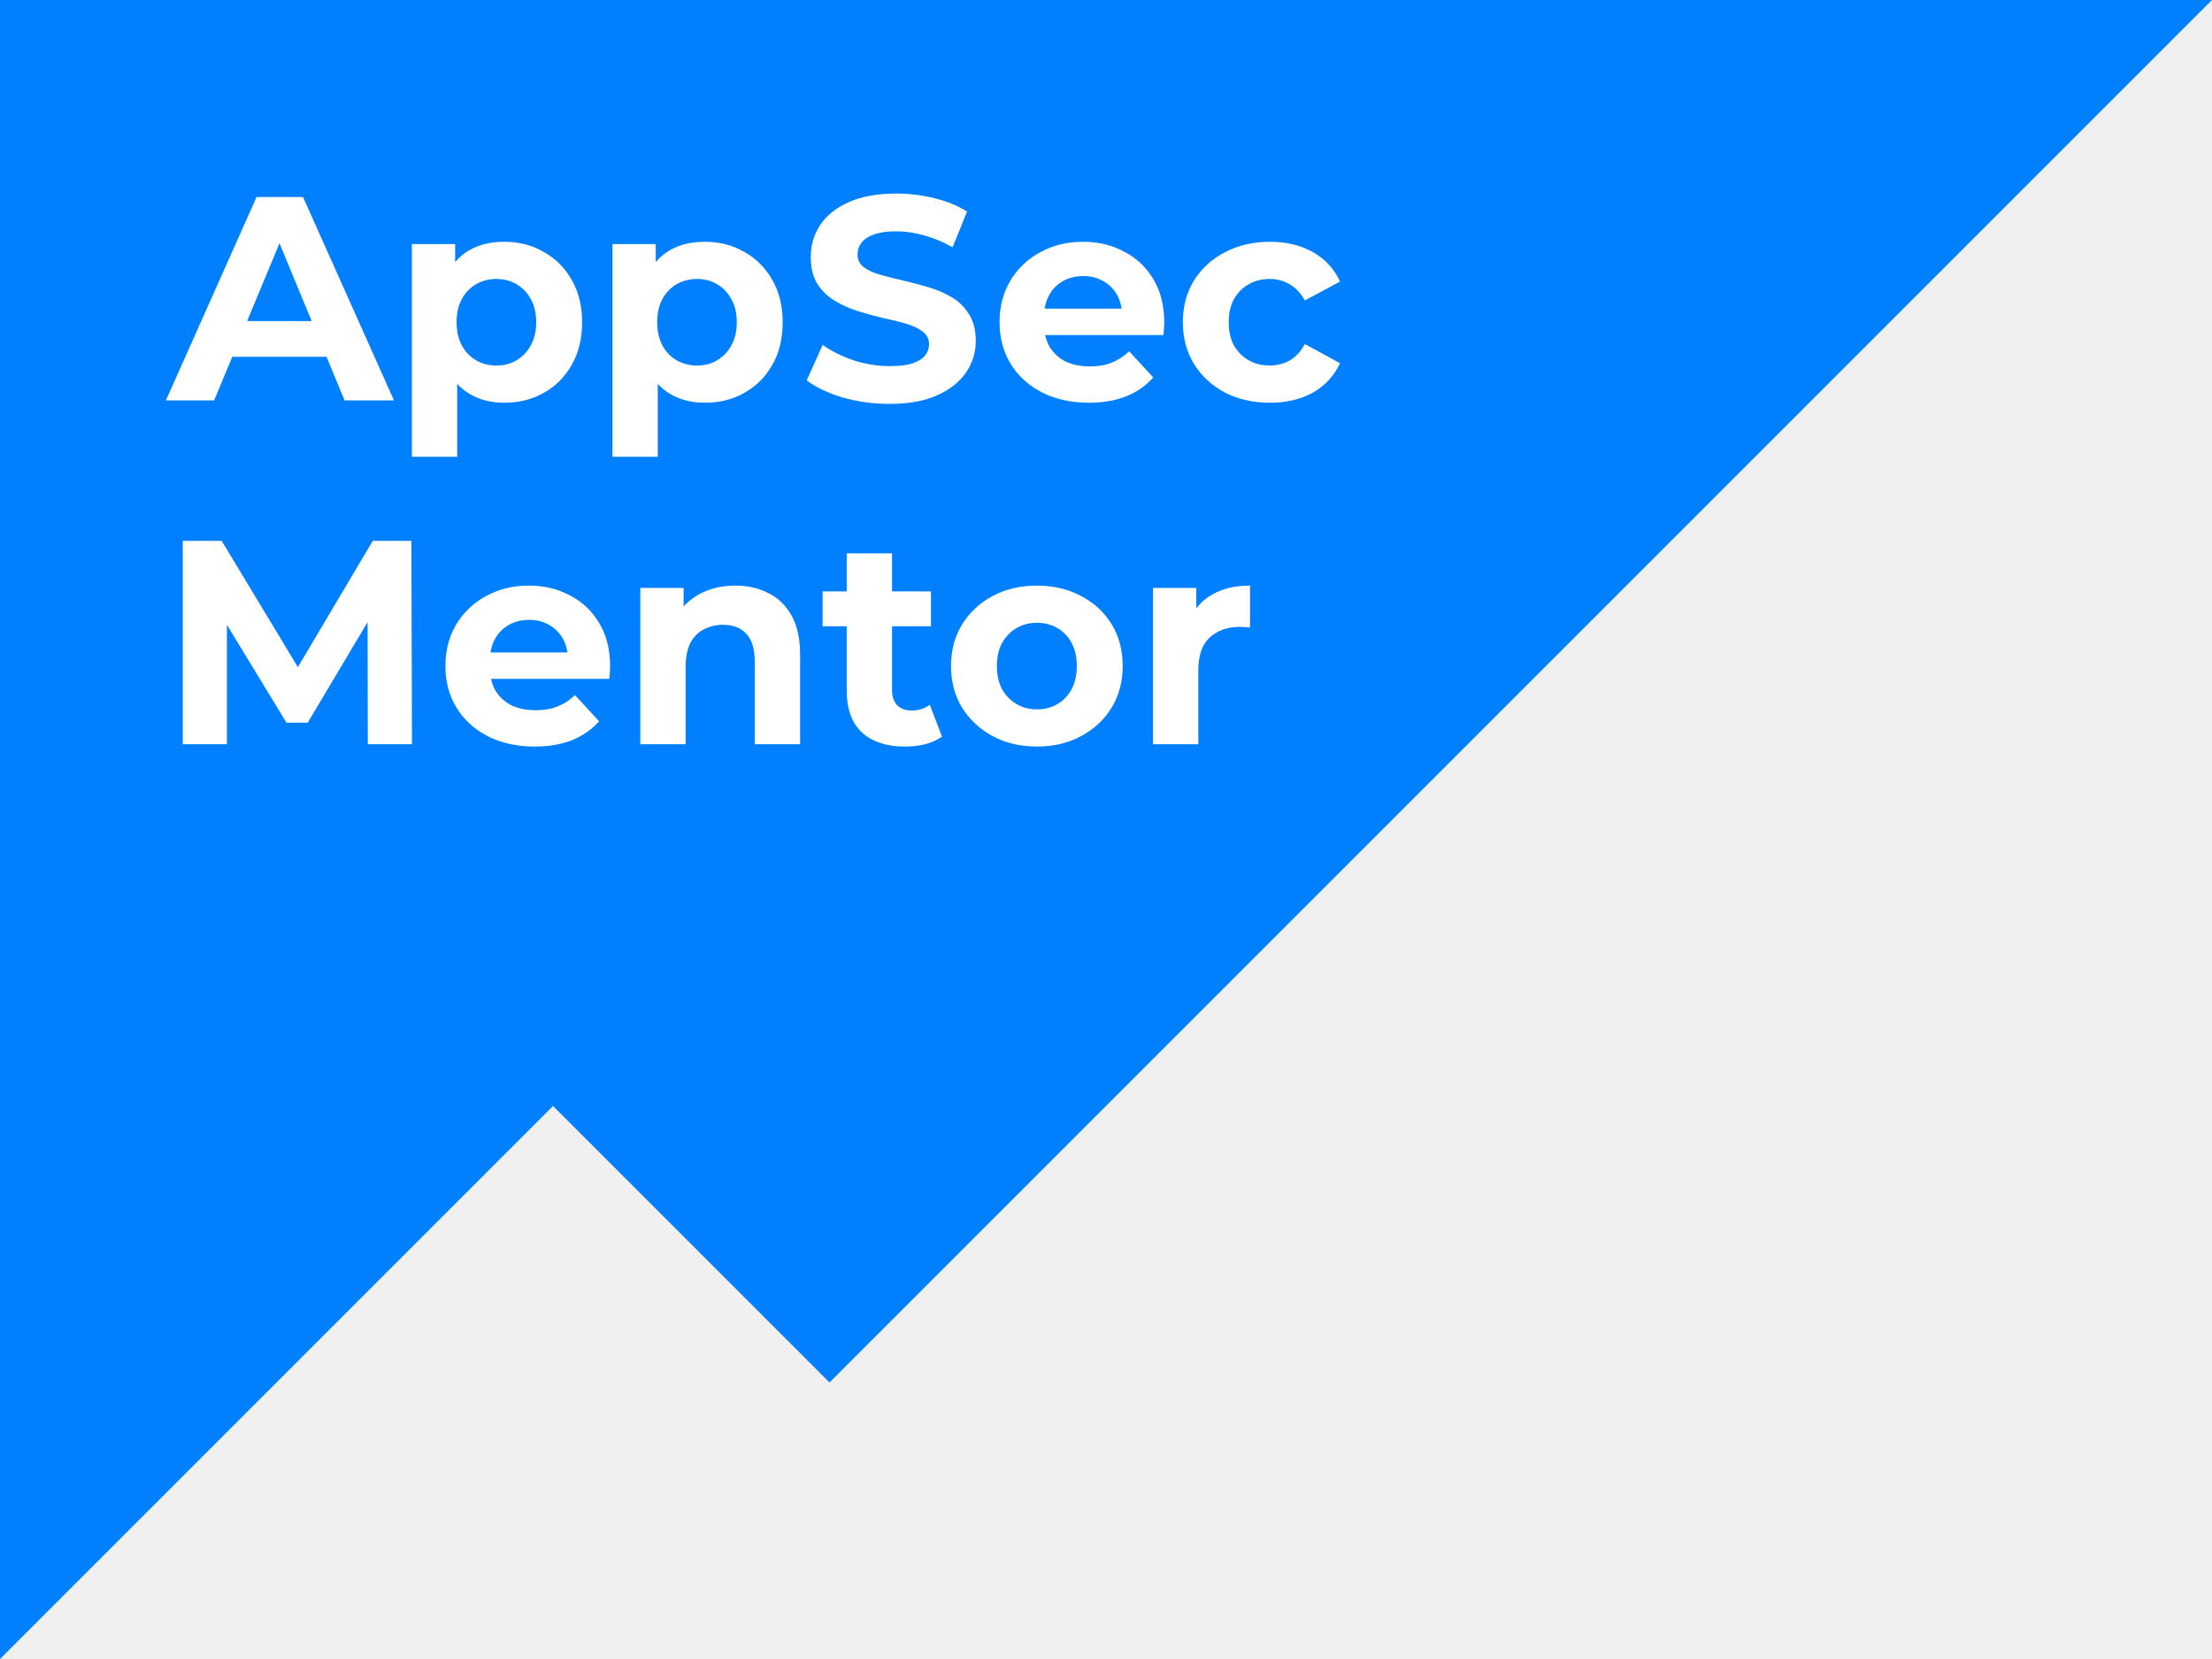
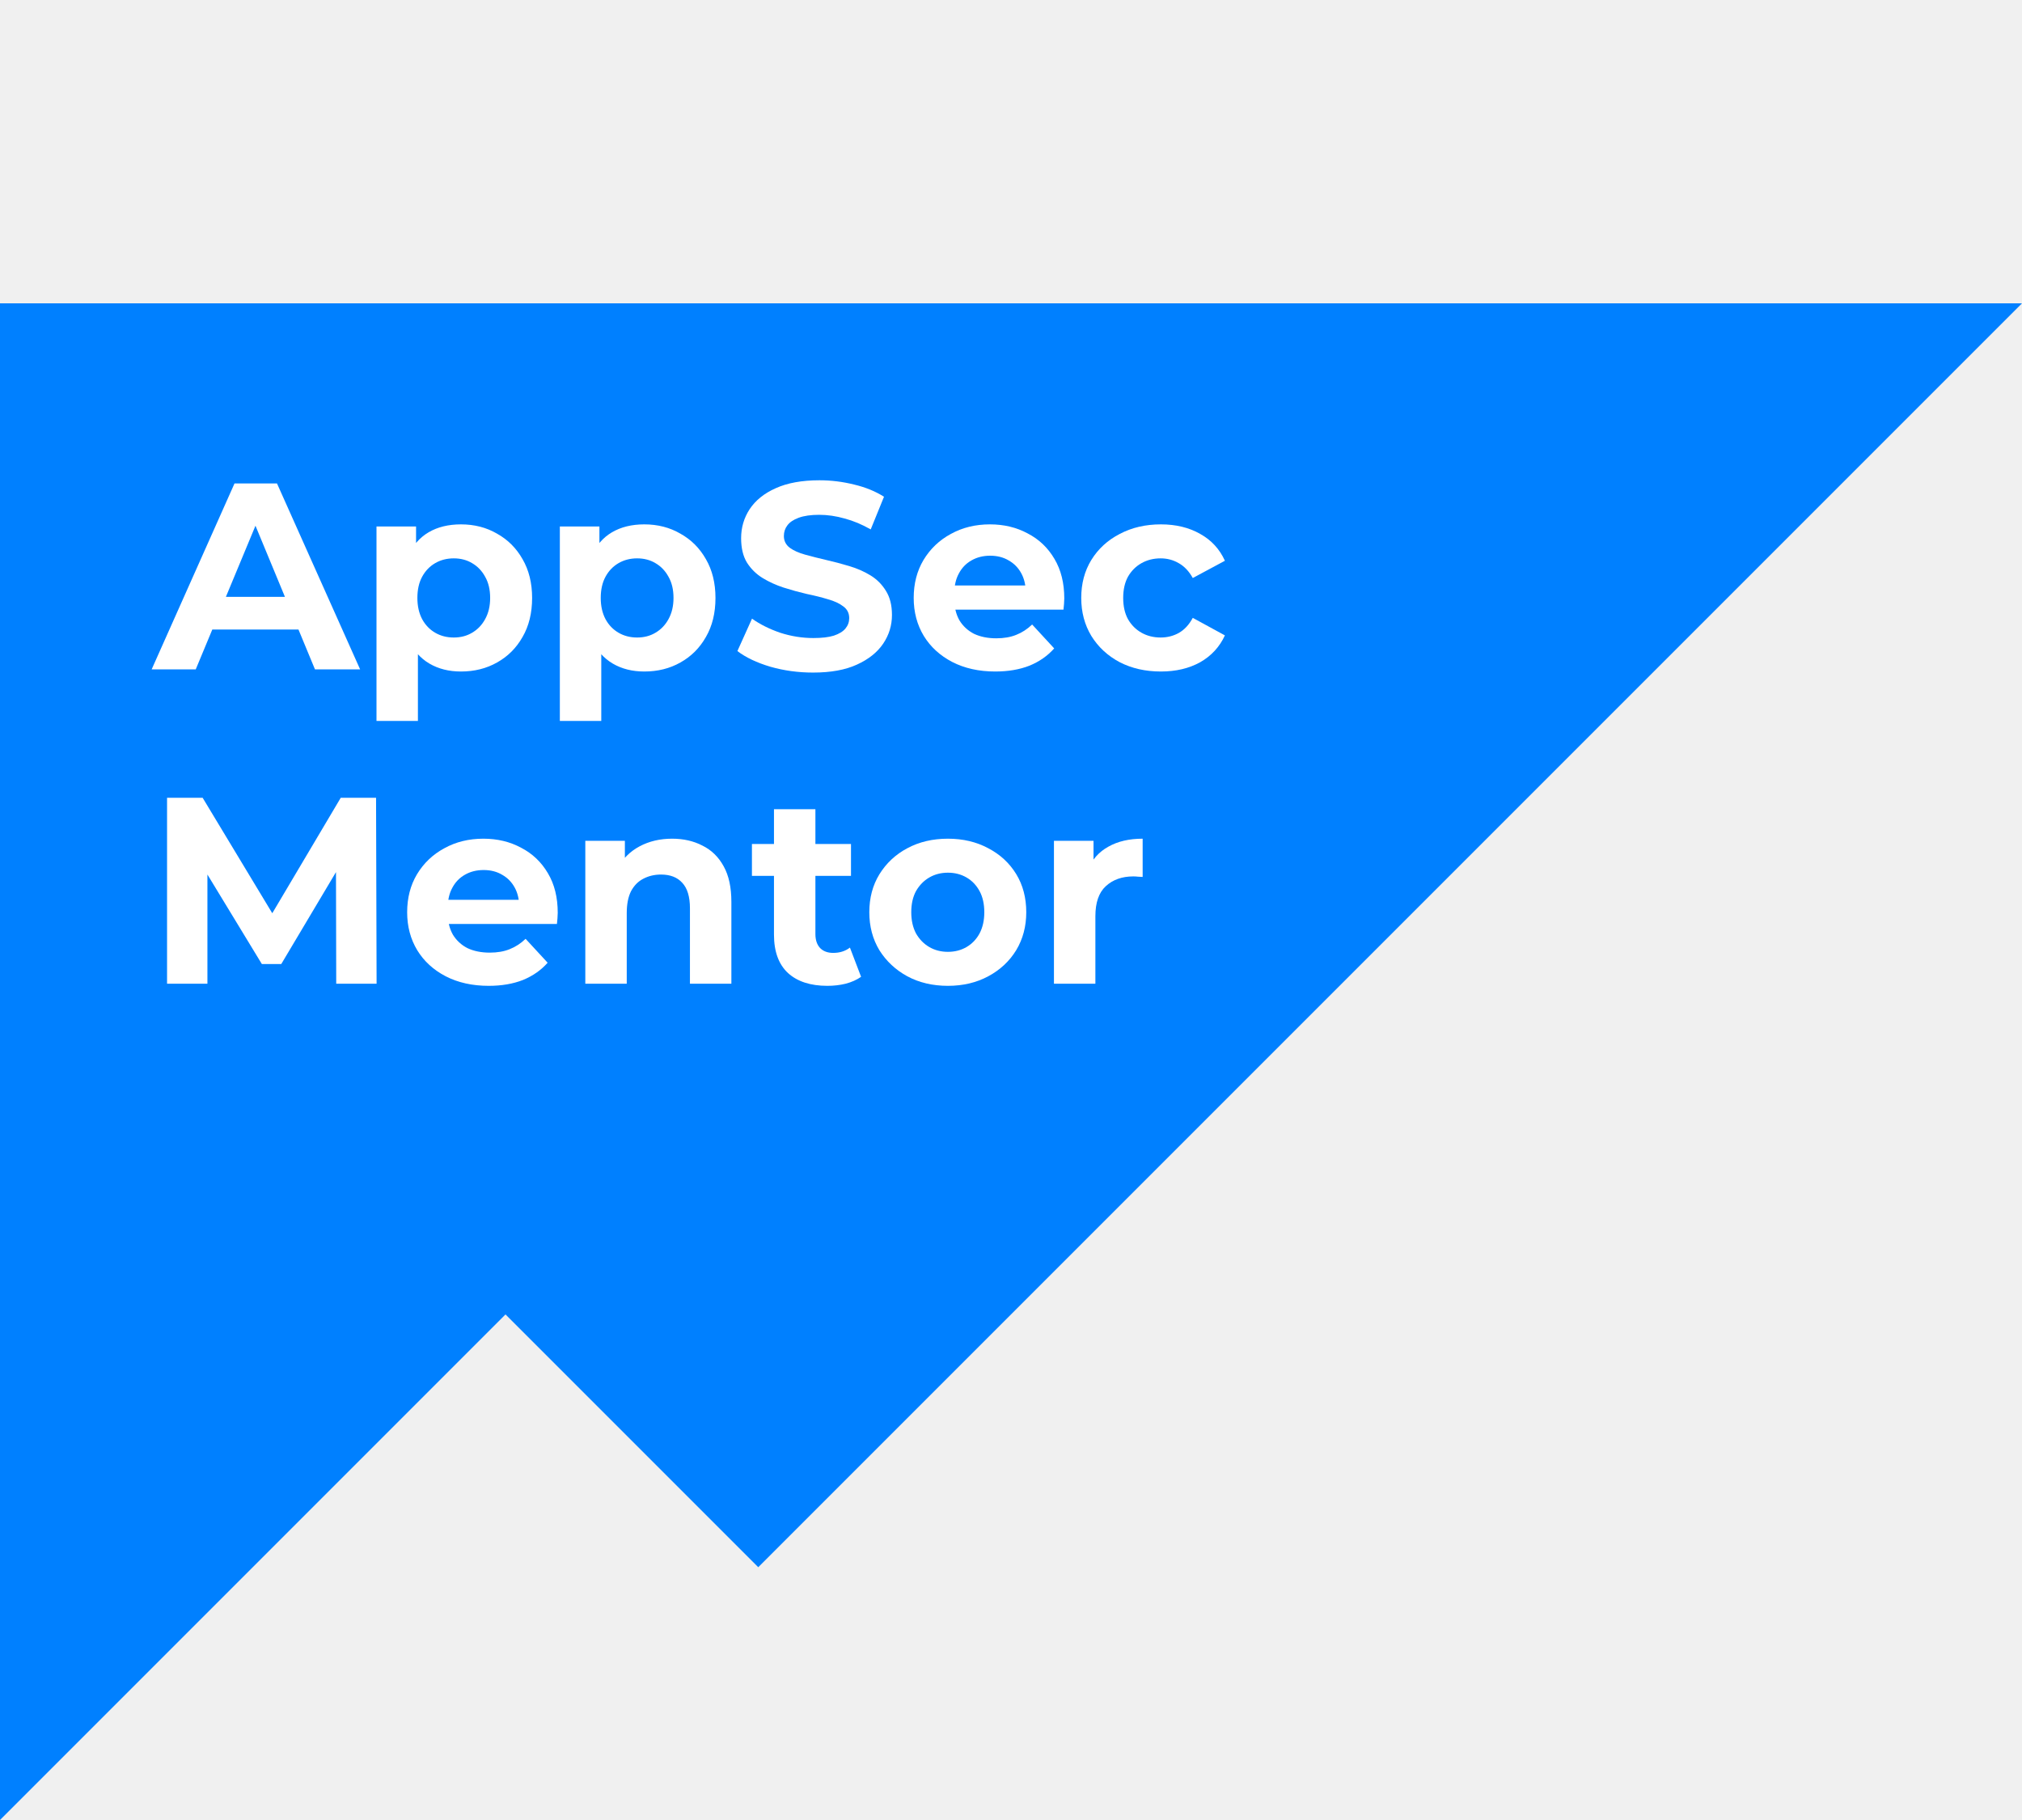
- <svg xmlns="http://www.w3.org/2000/svg" width="320" height="240" viewBox="0 0 320 240" fill="none">
-   <path d="M0 0V240L80 160L120 200L320 0H0Z" fill="#0080FF" />
-   <path d="M24 57.925L37.113 28.504H43.838L56.993 57.925H49.848L39.088 31.951H41.778L30.977 57.925H24ZM30.556 51.62L32.364 46.451H47.494L49.343 51.62H30.556Z" fill="white" />
-   <path d="M72.948 58.261C71.043 58.261 69.376 57.841 67.947 57C66.518 56.159 65.397 54.885 64.584 53.175C63.8 51.438 63.407 49.253 63.407 46.619C63.407 43.957 63.786 41.772 64.542 40.062C65.299 38.353 66.391 37.078 67.82 36.238C69.249 35.397 70.959 34.977 72.948 34.977C75.078 34.977 76.983 35.467 78.664 36.448C80.373 37.401 81.718 38.745 82.699 40.483C83.707 42.22 84.212 44.265 84.212 46.619C84.212 49.001 83.707 51.06 82.699 52.797C81.718 54.534 80.373 55.879 78.664 56.832C76.983 57.785 75.078 58.261 72.948 58.261ZM59.583 66.078V35.313H65.845V39.936L65.719 46.661L66.139 53.343V66.078H59.583ZM71.813 52.881C72.906 52.881 73.873 52.629 74.713 52.125C75.582 51.62 76.268 50.906 76.773 49.981C77.305 49.029 77.571 47.908 77.571 46.619C77.571 45.302 77.305 44.181 76.773 43.257C76.268 42.332 75.582 41.617 74.713 41.113C73.873 40.609 72.906 40.356 71.813 40.356C70.721 40.356 69.74 40.609 68.871 41.113C68.003 41.617 67.316 42.332 66.812 43.257C66.307 44.181 66.055 45.302 66.055 46.619C66.055 47.908 66.307 49.029 66.812 49.981C67.316 50.906 68.003 51.62 68.871 52.125C69.74 52.629 70.721 52.881 71.813 52.881Z" fill="white" />
-   <path d="M101.966 58.261C100.061 58.261 98.394 57.841 96.965 57C95.536 56.159 94.415 54.885 93.602 53.175C92.818 51.438 92.425 49.253 92.425 46.619C92.425 43.957 92.804 41.772 93.56 40.062C94.317 38.353 95.41 37.078 96.839 36.238C98.267 35.397 99.977 34.977 101.966 34.977C104.096 34.977 106.001 35.467 107.682 36.448C109.391 37.401 110.736 38.745 111.717 40.483C112.726 42.22 113.23 44.265 113.23 46.619C113.23 49.001 112.726 51.06 111.717 52.797C110.736 54.534 109.391 55.879 107.682 56.832C106.001 57.785 104.096 58.261 101.966 58.261ZM88.601 66.078V35.313H94.863V39.936L94.737 46.661L95.157 53.343V66.078H88.601ZM100.831 52.881C101.924 52.881 102.891 52.629 103.731 52.125C104.6 51.62 105.286 50.906 105.791 49.981C106.323 49.029 106.589 47.908 106.589 46.619C106.589 45.302 106.323 44.181 105.791 43.257C105.286 42.332 104.6 41.617 103.731 41.113C102.891 40.609 101.924 40.356 100.831 40.356C99.739 40.356 98.758 40.609 97.889 41.113C97.021 41.617 96.334 42.332 95.83 43.257C95.326 44.181 95.073 45.302 95.073 46.619C95.073 47.908 95.326 49.029 95.83 49.981C96.334 50.906 97.021 51.62 97.889 52.125C98.758 52.629 99.739 52.881 100.831 52.881Z" fill="white" />
-   <path d="M128.679 58.429C126.325 58.429 124.07 58.121 121.912 57.504C119.755 56.86 118.017 56.033 116.701 55.025L119.012 49.897C120.273 50.794 121.758 51.536 123.467 52.125C125.204 52.685 126.956 52.965 128.721 52.965C130.066 52.965 131.144 52.839 131.957 52.587C132.798 52.307 133.414 51.928 133.806 51.452C134.199 50.976 134.395 50.429 134.395 49.813C134.395 49.029 134.086 48.412 133.47 47.964C132.854 47.487 132.041 47.109 131.032 46.829C130.024 46.521 128.903 46.241 127.67 45.988C126.465 45.708 125.246 45.372 124.014 44.98C122.809 44.587 121.702 44.083 120.693 43.467C119.685 42.85 118.858 42.038 118.214 41.029C117.597 40.02 117.289 38.731 117.289 37.162C117.289 35.481 117.737 33.954 118.634 32.581C119.558 31.18 120.931 30.073 122.753 29.261C124.602 28.42 126.914 28 129.687 28C131.537 28 133.358 28.224 135.151 28.672C136.944 29.093 138.528 29.737 139.901 30.606L137.799 35.775C136.426 34.991 135.053 34.416 133.68 34.052C132.307 33.66 130.962 33.464 129.645 33.464C128.329 33.464 127.25 33.618 126.409 33.926C125.569 34.234 124.966 34.641 124.602 35.145C124.238 35.621 124.056 36.182 124.056 36.826C124.056 37.583 124.364 38.199 124.98 38.675C125.597 39.124 126.409 39.488 127.418 39.768C128.427 40.048 129.533 40.328 130.738 40.609C131.971 40.889 133.19 41.211 134.395 41.575C135.628 41.94 136.748 42.43 137.757 43.046C138.766 43.663 139.578 44.475 140.195 45.484C140.839 46.493 141.161 47.768 141.161 49.309C141.161 50.962 140.699 52.475 139.774 53.848C138.85 55.221 137.463 56.328 135.614 57.168C133.792 58.009 131.481 58.429 128.679 58.429Z" fill="white" />
-   <path d="M157.504 58.261C154.926 58.261 152.657 57.757 150.695 56.748C148.762 55.739 147.263 54.366 146.198 52.629C145.134 50.864 144.601 48.86 144.601 46.619C144.601 44.349 145.12 42.346 146.156 40.609C147.221 38.843 148.664 37.471 150.485 36.49C152.306 35.481 154.366 34.977 156.663 34.977C158.877 34.977 160.866 35.453 162.632 36.406C164.425 37.33 165.84 38.675 166.877 40.441C167.913 42.178 168.432 44.265 168.432 46.703C168.432 46.955 168.418 47.249 168.39 47.586C168.362 47.894 168.333 48.188 168.305 48.468H149.939V44.644H164.859L162.337 45.778C162.337 44.601 162.099 43.579 161.623 42.71C161.147 41.842 160.488 41.169 159.648 40.693C158.807 40.188 157.826 39.936 156.706 39.936C155.585 39.936 154.59 40.188 153.721 40.693C152.881 41.169 152.222 41.856 151.746 42.752C151.27 43.621 151.032 44.657 151.032 45.862V46.871C151.032 48.104 151.298 49.197 151.83 50.149C152.391 51.074 153.161 51.788 154.142 52.293C155.15 52.769 156.327 53.007 157.672 53.007C158.877 53.007 159.928 52.825 160.824 52.461C161.749 52.097 162.59 51.55 163.346 50.822L166.834 54.604C165.798 55.781 164.495 56.692 162.926 57.336C161.357 57.953 159.549 58.261 157.504 58.261Z" fill="white" />
-   <path d="M183.724 58.261C181.287 58.261 179.115 57.77 177.21 56.79C175.304 55.781 173.805 54.394 172.713 52.629C171.648 50.864 171.116 48.86 171.116 46.619C171.116 44.349 171.648 42.346 172.713 40.609C173.805 38.843 175.304 37.471 177.21 36.49C179.115 35.481 181.287 34.977 183.724 34.977C186.106 34.977 188.179 35.481 189.945 36.49C191.71 37.471 193.013 38.886 193.853 40.735L188.768 43.467C188.179 42.402 187.437 41.617 186.54 41.113C185.672 40.609 184.719 40.356 183.682 40.356C182.561 40.356 181.553 40.609 180.656 41.113C179.759 41.617 179.045 42.332 178.513 43.257C178.008 44.181 177.756 45.302 177.756 46.619C177.756 47.936 178.008 49.056 178.513 49.981C179.045 50.906 179.759 51.62 180.656 52.125C181.553 52.629 182.561 52.881 183.682 52.881C184.719 52.881 185.672 52.643 186.54 52.167C187.437 51.662 188.179 50.864 188.768 49.771L193.853 52.545C193.013 54.366 191.71 55.781 189.945 56.79C188.179 57.77 186.106 58.261 183.724 58.261Z" fill="white" />
-   <path d="M26.438 107.664V78.243H32.07L44.594 99.006H41.611L53.925 78.243H59.515L59.599 107.664H53.211L53.169 88.036H54.345L44.511 104.554H41.442L31.397 88.036H32.826V107.664H26.438Z" fill="white" />
-   <path d="M77.338 108C74.761 108 72.491 107.496 70.53 106.487C68.596 105.478 67.097 104.105 66.033 102.368C64.968 100.603 64.436 98.6 64.436 96.358C64.436 94.088 64.954 92.085 65.991 90.348C67.055 88.583 68.498 87.21 70.32 86.229C72.141 85.22 74.2 84.716 76.498 84.716C78.711 84.716 80.701 85.192 82.466 86.145C84.259 87.07 85.674 88.415 86.711 90.18C87.748 91.917 88.266 94.004 88.266 96.442C88.266 96.694 88.252 96.988 88.224 97.325C88.196 97.633 88.168 97.927 88.14 98.207H69.773V94.383H84.694L82.172 95.517C82.172 94.341 81.934 93.318 81.457 92.449C80.981 91.581 80.323 90.908 79.482 90.432C78.641 89.927 77.661 89.675 76.54 89.675C75.419 89.675 74.424 89.927 73.556 90.432C72.715 90.908 72.057 91.595 71.58 92.491C71.104 93.36 70.866 94.397 70.866 95.602V96.61C70.866 97.843 71.132 98.936 71.665 99.888C72.225 100.813 72.995 101.528 73.976 102.032C74.985 102.508 76.162 102.746 77.507 102.746C78.711 102.746 79.762 102.564 80.659 102.2C81.583 101.836 82.424 101.289 83.18 100.561L86.669 104.343C85.632 105.52 84.329 106.431 82.76 107.075C81.191 107.692 79.384 108 77.338 108Z" fill="white" />
-   <path d="M106.375 84.716C108.168 84.716 109.765 85.08 111.166 85.809C112.595 86.509 113.716 87.602 114.528 89.087C115.341 90.544 115.747 92.421 115.747 94.719V107.664H109.19V95.728C109.19 93.906 108.784 92.561 107.972 91.693C107.187 90.824 106.066 90.39 104.609 90.39C103.573 90.39 102.634 90.614 101.793 91.062C100.981 91.483 100.336 92.141 99.86 93.038C99.412 93.934 99.188 95.083 99.188 96.484V107.664H92.631V85.052H98.893V91.314L97.717 89.423C98.529 87.91 99.692 86.747 101.205 85.935C102.718 85.122 104.441 84.716 106.375 84.716Z" fill="white" />
-   <path d="M130.937 108C128.275 108 126.201 107.328 124.716 105.983C123.231 104.61 122.489 102.578 122.489 99.888V80.051H129.045V99.804C129.045 100.757 129.297 101.5 129.802 102.032C130.306 102.536 130.993 102.788 131.861 102.788C132.898 102.788 133.781 102.508 134.509 101.948L136.274 106.571C135.602 107.047 134.789 107.412 133.837 107.664C132.912 107.888 131.945 108 130.937 108ZM119 90.6V85.556H134.677V90.6H119Z" fill="white" />
-   <path d="M150.016 108C147.607 108 145.463 107.496 143.586 106.487C141.737 105.478 140.266 104.105 139.173 102.368C138.108 100.603 137.576 98.6 137.576 96.358C137.576 94.088 138.108 92.085 139.173 90.348C140.266 88.583 141.737 87.21 143.586 86.229C145.463 85.22 147.607 84.716 150.016 84.716C152.398 84.716 154.528 85.22 156.405 86.229C158.282 87.21 159.753 88.569 160.818 90.306C161.883 92.043 162.415 94.06 162.415 96.358C162.415 98.6 161.883 100.603 160.818 102.368C159.753 104.105 158.282 105.478 156.405 106.487C154.528 107.496 152.398 108 150.016 108ZM150.016 102.62C151.109 102.62 152.09 102.368 152.958 101.864C153.827 101.359 154.514 100.645 155.018 99.72C155.522 98.768 155.774 97.647 155.774 96.358C155.774 95.041 155.522 93.92 155.018 92.996C154.514 92.071 153.827 91.356 152.958 90.852C152.09 90.348 151.109 90.096 150.016 90.096C148.924 90.096 147.943 90.348 147.074 90.852C146.206 91.356 145.505 92.071 144.973 92.996C144.469 93.92 144.216 95.041 144.216 96.358C144.216 97.647 144.469 98.768 144.973 99.72C145.505 100.645 146.206 101.359 147.074 101.864C147.943 102.368 148.924 102.62 150.016 102.62Z" fill="white" />
-   <path d="M166.797 107.664V85.052H173.06V91.441L172.177 89.591C172.85 87.994 173.928 86.789 175.413 85.977C176.898 85.136 178.706 84.716 180.835 84.716V90.768C180.555 90.74 180.303 90.726 180.079 90.726C179.854 90.698 179.616 90.684 179.364 90.684C177.571 90.684 176.114 91.202 174.993 92.239C173.9 93.248 173.354 94.831 173.354 96.988V107.664H166.797Z" fill="white" />
+ <svg xmlns="http://www.w3.org/2000/svg" width="320" height="288" viewBox="0 0 320 288" fill="none">
+   <path d="M0 48V288L80 208L120 248L320 48H0Z" fill="#0080FF" />
+   <path d="M24 105.925L37.113 76.504H43.838L56.993 105.925H49.848L39.088 79.951H41.778L30.977 105.925H24ZM30.556 99.62L32.364 94.451H47.494L49.343 99.62H30.556Z" fill="white" />
+   <path d="M72.948 106.261C71.043 106.261 69.376 105.841 67.947 105C66.518 104.159 65.397 102.885 64.584 101.175C63.8 99.438 63.407 97.253 63.407 94.619C63.407 91.957 63.786 89.772 64.542 88.062C65.299 86.353 66.391 85.078 67.82 84.238C69.249 83.397 70.959 82.977 72.948 82.977C75.078 82.977 76.983 83.467 78.664 84.448C80.373 85.4 81.718 86.745 82.699 88.483C83.707 90.22 84.212 92.265 84.212 94.619C84.212 97.001 83.707 99.06 82.699 100.797C81.718 102.534 80.373 103.879 78.664 104.832C76.983 105.785 75.078 106.261 72.948 106.261ZM59.583 114.078V83.313H65.845V87.936L65.719 94.661L66.139 101.344V114.078H59.583ZM71.813 100.881C72.906 100.881 73.873 100.629 74.713 100.125C75.582 99.62 76.268 98.906 76.773 97.981C77.305 97.028 77.571 95.908 77.571 94.619C77.571 93.302 77.305 92.181 76.773 91.257C76.268 90.332 75.582 89.617 74.713 89.113C73.873 88.609 72.906 88.356 71.813 88.356C70.721 88.356 69.74 88.609 68.871 89.113C68.003 89.617 67.316 90.332 66.812 91.257C66.307 92.181 66.055 93.302 66.055 94.619C66.055 95.908 66.307 97.028 66.812 97.981C67.316 98.906 68.003 99.62 68.871 100.125C69.74 100.629 70.721 100.881 71.813 100.881Z" fill="white" />
+   <path d="M101.966 106.261C100.061 106.261 98.394 105.841 96.965 105C95.536 104.159 94.415 102.885 93.602 101.175C92.818 99.438 92.425 97.253 92.425 94.619C92.425 91.957 92.804 89.772 93.56 88.062C94.317 86.353 95.41 85.078 96.839 84.238C98.267 83.397 99.977 82.977 101.966 82.977C104.096 82.977 106.001 83.467 107.682 84.448C109.391 85.4 110.736 86.745 111.717 88.483C112.726 90.22 113.23 92.265 113.23 94.619C113.23 97.001 112.726 99.06 111.717 100.797C110.736 102.534 109.391 103.879 107.682 104.832C106.001 105.785 104.096 106.261 101.966 106.261ZM88.601 114.078V83.313H94.863V87.936L94.737 94.661L95.157 101.344V114.078H88.601ZM100.831 100.881C101.924 100.881 102.891 100.629 103.731 100.125C104.6 99.62 105.286 98.906 105.791 97.981C106.323 97.028 106.589 95.908 106.589 94.619C106.589 93.302 106.323 92.181 105.791 91.257C105.286 90.332 104.6 89.617 103.731 89.113C102.891 88.609 101.924 88.356 100.831 88.356C99.739 88.356 98.758 88.609 97.889 89.113C97.021 89.617 96.334 90.332 95.83 91.257C95.326 92.181 95.073 93.302 95.073 94.619C95.073 95.908 95.326 97.028 95.83 97.981C96.334 98.906 97.021 99.62 97.889 100.125C98.758 100.629 99.739 100.881 100.831 100.881Z" fill="white" />
+   <path d="M128.679 106.429C126.325 106.429 124.07 106.121 121.912 105.504C119.755 104.86 118.017 104.033 116.701 103.025L119.012 97.897C120.273 98.794 121.758 99.536 123.467 100.125C125.204 100.685 126.956 100.965 128.721 100.965C130.066 100.965 131.144 100.839 131.957 100.587C132.798 100.307 133.414 99.928 133.806 99.452C134.199 98.976 134.395 98.43 134.395 97.813C134.395 97.028 134.086 96.412 133.47 95.964C132.854 95.487 132.041 95.109 131.032 94.829C130.024 94.521 128.903 94.241 127.67 93.988C126.465 93.708 125.246 93.372 124.014 92.98C122.809 92.587 121.702 92.083 120.693 91.467C119.685 90.85 118.858 90.038 118.214 89.029C117.597 88.02 117.289 86.731 117.289 85.162C117.289 83.481 117.737 81.954 118.634 80.581C119.558 79.18 120.931 78.073 122.753 77.261C124.602 76.42 126.914 76 129.687 76C131.537 76 133.358 76.224 135.151 76.672C136.944 77.093 138.528 77.737 139.901 78.606L137.799 83.775C136.426 82.991 135.053 82.416 133.68 82.052C132.307 81.66 130.962 81.464 129.645 81.464C128.329 81.464 127.25 81.618 126.409 81.926C125.569 82.234 124.966 82.641 124.602 83.145C124.238 83.621 124.056 84.182 124.056 84.826C124.056 85.583 124.364 86.199 124.98 86.675C125.597 87.124 126.409 87.488 127.418 87.768C128.427 88.048 129.533 88.329 130.738 88.609C131.971 88.889 133.19 89.211 134.395 89.575C135.628 89.94 136.748 90.43 137.757 91.046C138.766 91.663 139.578 92.475 140.195 93.484C140.839 94.493 141.161 95.768 141.161 97.309C141.161 98.962 140.699 100.475 139.774 101.848C138.85 103.221 137.463 104.327 135.614 105.168C133.792 106.009 131.481 106.429 128.679 106.429Z" fill="white" />
+   <path d="M157.504 106.261C154.926 106.261 152.657 105.757 150.695 104.748C148.762 103.739 147.263 102.366 146.198 100.629C145.134 98.864 144.601 96.86 144.601 94.619C144.601 92.349 145.12 90.346 146.156 88.609C147.221 86.844 148.664 85.471 150.485 84.49C152.306 83.481 154.366 82.977 156.663 82.977C158.877 82.977 160.866 83.453 162.632 84.406C164.425 85.33 165.84 86.675 166.877 88.441C167.913 90.178 168.432 92.265 168.432 94.703C168.432 94.955 168.418 95.249 168.39 95.585C168.362 95.894 168.333 96.188 168.305 96.468H149.939V92.644H164.859L162.337 93.778C162.337 92.601 162.099 91.579 161.623 90.71C161.147 89.841 160.488 89.169 159.648 88.693C158.807 88.188 157.826 87.936 156.706 87.936C155.585 87.936 154.59 88.188 153.721 88.693C152.881 89.169 152.222 89.856 151.746 90.752C151.27 91.621 151.032 92.657 151.032 93.862V94.871C151.032 96.104 151.298 97.197 151.83 98.149C152.391 99.074 153.161 99.788 154.142 100.293C155.15 100.769 156.327 101.007 157.672 101.007C158.877 101.007 159.928 100.825 160.824 100.461C161.749 100.097 162.59 99.55 163.346 98.822L166.834 102.604C165.798 103.781 164.495 104.692 162.926 105.336C161.357 105.953 159.549 106.261 157.504 106.261Z" fill="white" />
+   <path d="M183.724 106.261C181.287 106.261 179.115 105.771 177.21 104.79C175.304 103.781 173.805 102.394 172.713 100.629C171.648 98.864 171.116 96.86 171.116 94.619C171.116 92.349 171.648 90.346 172.713 88.609C173.805 86.844 175.304 85.471 177.21 84.49C179.115 83.481 181.287 82.977 183.724 82.977C186.106 82.977 188.179 83.481 189.945 84.49C191.71 85.471 193.013 86.885 193.853 88.735L188.768 91.467C188.179 90.402 187.437 89.617 186.54 89.113C185.672 88.609 184.719 88.356 183.682 88.356C182.561 88.356 181.553 88.609 180.656 89.113C179.759 89.617 179.045 90.332 178.513 91.257C178.008 92.181 177.756 93.302 177.756 94.619C177.756 95.936 178.008 97.056 178.513 97.981C179.045 98.906 179.759 99.62 180.656 100.125C181.553 100.629 182.561 100.881 183.682 100.881C184.719 100.881 185.672 100.643 186.54 100.167C187.437 99.662 188.179 98.864 188.768 97.771L193.853 100.545C193.013 102.366 191.71 103.781 189.945 104.79C188.179 105.771 186.106 106.261 183.724 106.261Z" fill="white" />
+   <path d="M26.438 155.664V126.243H32.07L44.594 147.006H41.611L53.925 126.243H59.515L59.599 155.664H53.211L53.169 136.036H54.345L44.511 152.554H41.442L31.397 136.036H32.826V155.664H26.438Z" fill="white" />
+   <path d="M77.338 156C74.761 156 72.491 155.496 70.53 154.487C68.596 153.478 67.097 152.105 66.033 150.368C64.968 148.603 64.436 146.599 64.436 144.358C64.436 142.088 64.954 140.085 65.991 138.348C67.055 136.583 68.498 135.21 70.32 134.229C72.141 133.22 74.2 132.716 76.498 132.716C78.711 132.716 80.701 133.192 82.466 134.145C84.259 135.07 85.674 136.414 86.711 138.18C87.748 139.917 88.266 142.004 88.266 144.442C88.266 144.694 88.252 144.988 88.224 145.325C88.196 145.633 88.168 145.927 88.14 146.207H69.773V142.383H84.694L82.172 143.517C82.172 142.341 81.934 141.318 81.457 140.449C80.981 139.581 80.323 138.908 79.482 138.432C78.641 137.927 77.661 137.675 76.54 137.675C75.419 137.675 74.424 137.927 73.556 138.432C72.715 138.908 72.057 139.595 71.58 140.491C71.104 141.36 70.866 142.397 70.866 143.601V144.61C70.866 145.843 71.132 146.936 71.665 147.888C72.225 148.813 72.995 149.528 73.976 150.032C74.985 150.508 76.162 150.746 77.507 150.746C78.711 150.746 79.762 150.564 80.659 150.2C81.583 149.836 82.424 149.289 83.18 148.561L86.669 152.343C85.632 153.52 84.329 154.431 82.76 155.075C81.191 155.692 79.384 156 77.338 156Z" fill="white" />
+   <path d="M106.375 132.716C108.168 132.716 109.765 133.08 111.166 133.809C112.595 134.509 113.716 135.602 114.528 137.087C115.341 138.544 115.747 140.421 115.747 142.719V155.664H109.19V143.727C109.19 141.906 108.784 140.561 107.972 139.693C107.187 138.824 106.066 138.39 104.609 138.39C103.573 138.39 102.634 138.614 101.793 139.062C100.981 139.483 100.336 140.141 99.86 141.038C99.412 141.934 99.188 143.083 99.188 144.484V155.664H92.631V133.052H98.893V139.314L97.717 137.423C98.529 135.91 99.692 134.747 101.205 133.935C102.718 133.122 104.441 132.716 106.375 132.716Z" fill="white" />
+   <path d="M130.937 156C128.275 156 126.201 155.328 124.716 153.983C123.231 152.61 122.489 150.578 122.489 147.888V128.051H129.045V147.804C129.045 148.757 129.297 149.5 129.802 150.032C130.306 150.536 130.993 150.788 131.861 150.788C132.898 150.788 133.781 150.508 134.509 149.948L136.274 154.571C135.602 155.047 134.789 155.412 133.837 155.664C132.912 155.888 131.945 156 130.937 156ZM119 138.6V133.556H134.677V138.6H119Z" fill="white" />
+   <path d="M150.016 156C147.607 156 145.463 155.496 143.586 154.487C141.737 153.478 140.266 152.105 139.173 150.368C138.108 148.603 137.576 146.599 137.576 144.358C137.576 142.088 138.108 140.085 139.173 138.348C140.266 136.583 141.737 135.21 143.586 134.229C145.463 133.22 147.607 132.716 150.016 132.716C152.398 132.716 154.528 133.22 156.405 134.229C158.282 135.21 159.753 136.569 160.818 138.306C161.883 140.043 162.415 142.06 162.415 144.358C162.415 146.599 161.883 148.603 160.818 150.368C159.753 152.105 158.282 153.478 156.405 154.487C154.528 155.496 152.398 156 150.016 156ZM150.016 150.62C151.109 150.62 152.09 150.368 152.958 149.864C153.827 149.359 154.514 148.645 155.018 147.72C155.522 146.768 155.774 145.647 155.774 144.358C155.774 143.041 155.522 141.92 155.018 140.996C154.514 140.071 153.827 139.356 152.958 138.852C152.09 138.348 151.109 138.096 150.016 138.096C148.924 138.096 147.943 138.348 147.074 138.852C146.206 139.356 145.505 140.071 144.973 140.996C144.469 141.92 144.216 143.041 144.216 144.358C144.216 145.647 144.469 146.768 144.973 147.72C145.505 148.645 146.206 149.359 147.074 149.864C147.943 150.368 148.924 150.62 150.016 150.62Z" fill="white" />
+   <path d="M166.797 155.664V133.052H173.06V139.441L172.177 137.591C172.85 135.994 173.928 134.789 175.413 133.977C176.898 133.136 178.706 132.716 180.835 132.716V138.768C180.555 138.74 180.303 138.726 180.079 138.726C179.854 138.698 179.616 138.684 179.364 138.684C177.571 138.684 176.114 139.202 174.993 140.239C173.9 141.248 173.354 142.831 173.354 144.988V155.664H166.797Z" fill="white" />
</svg>
